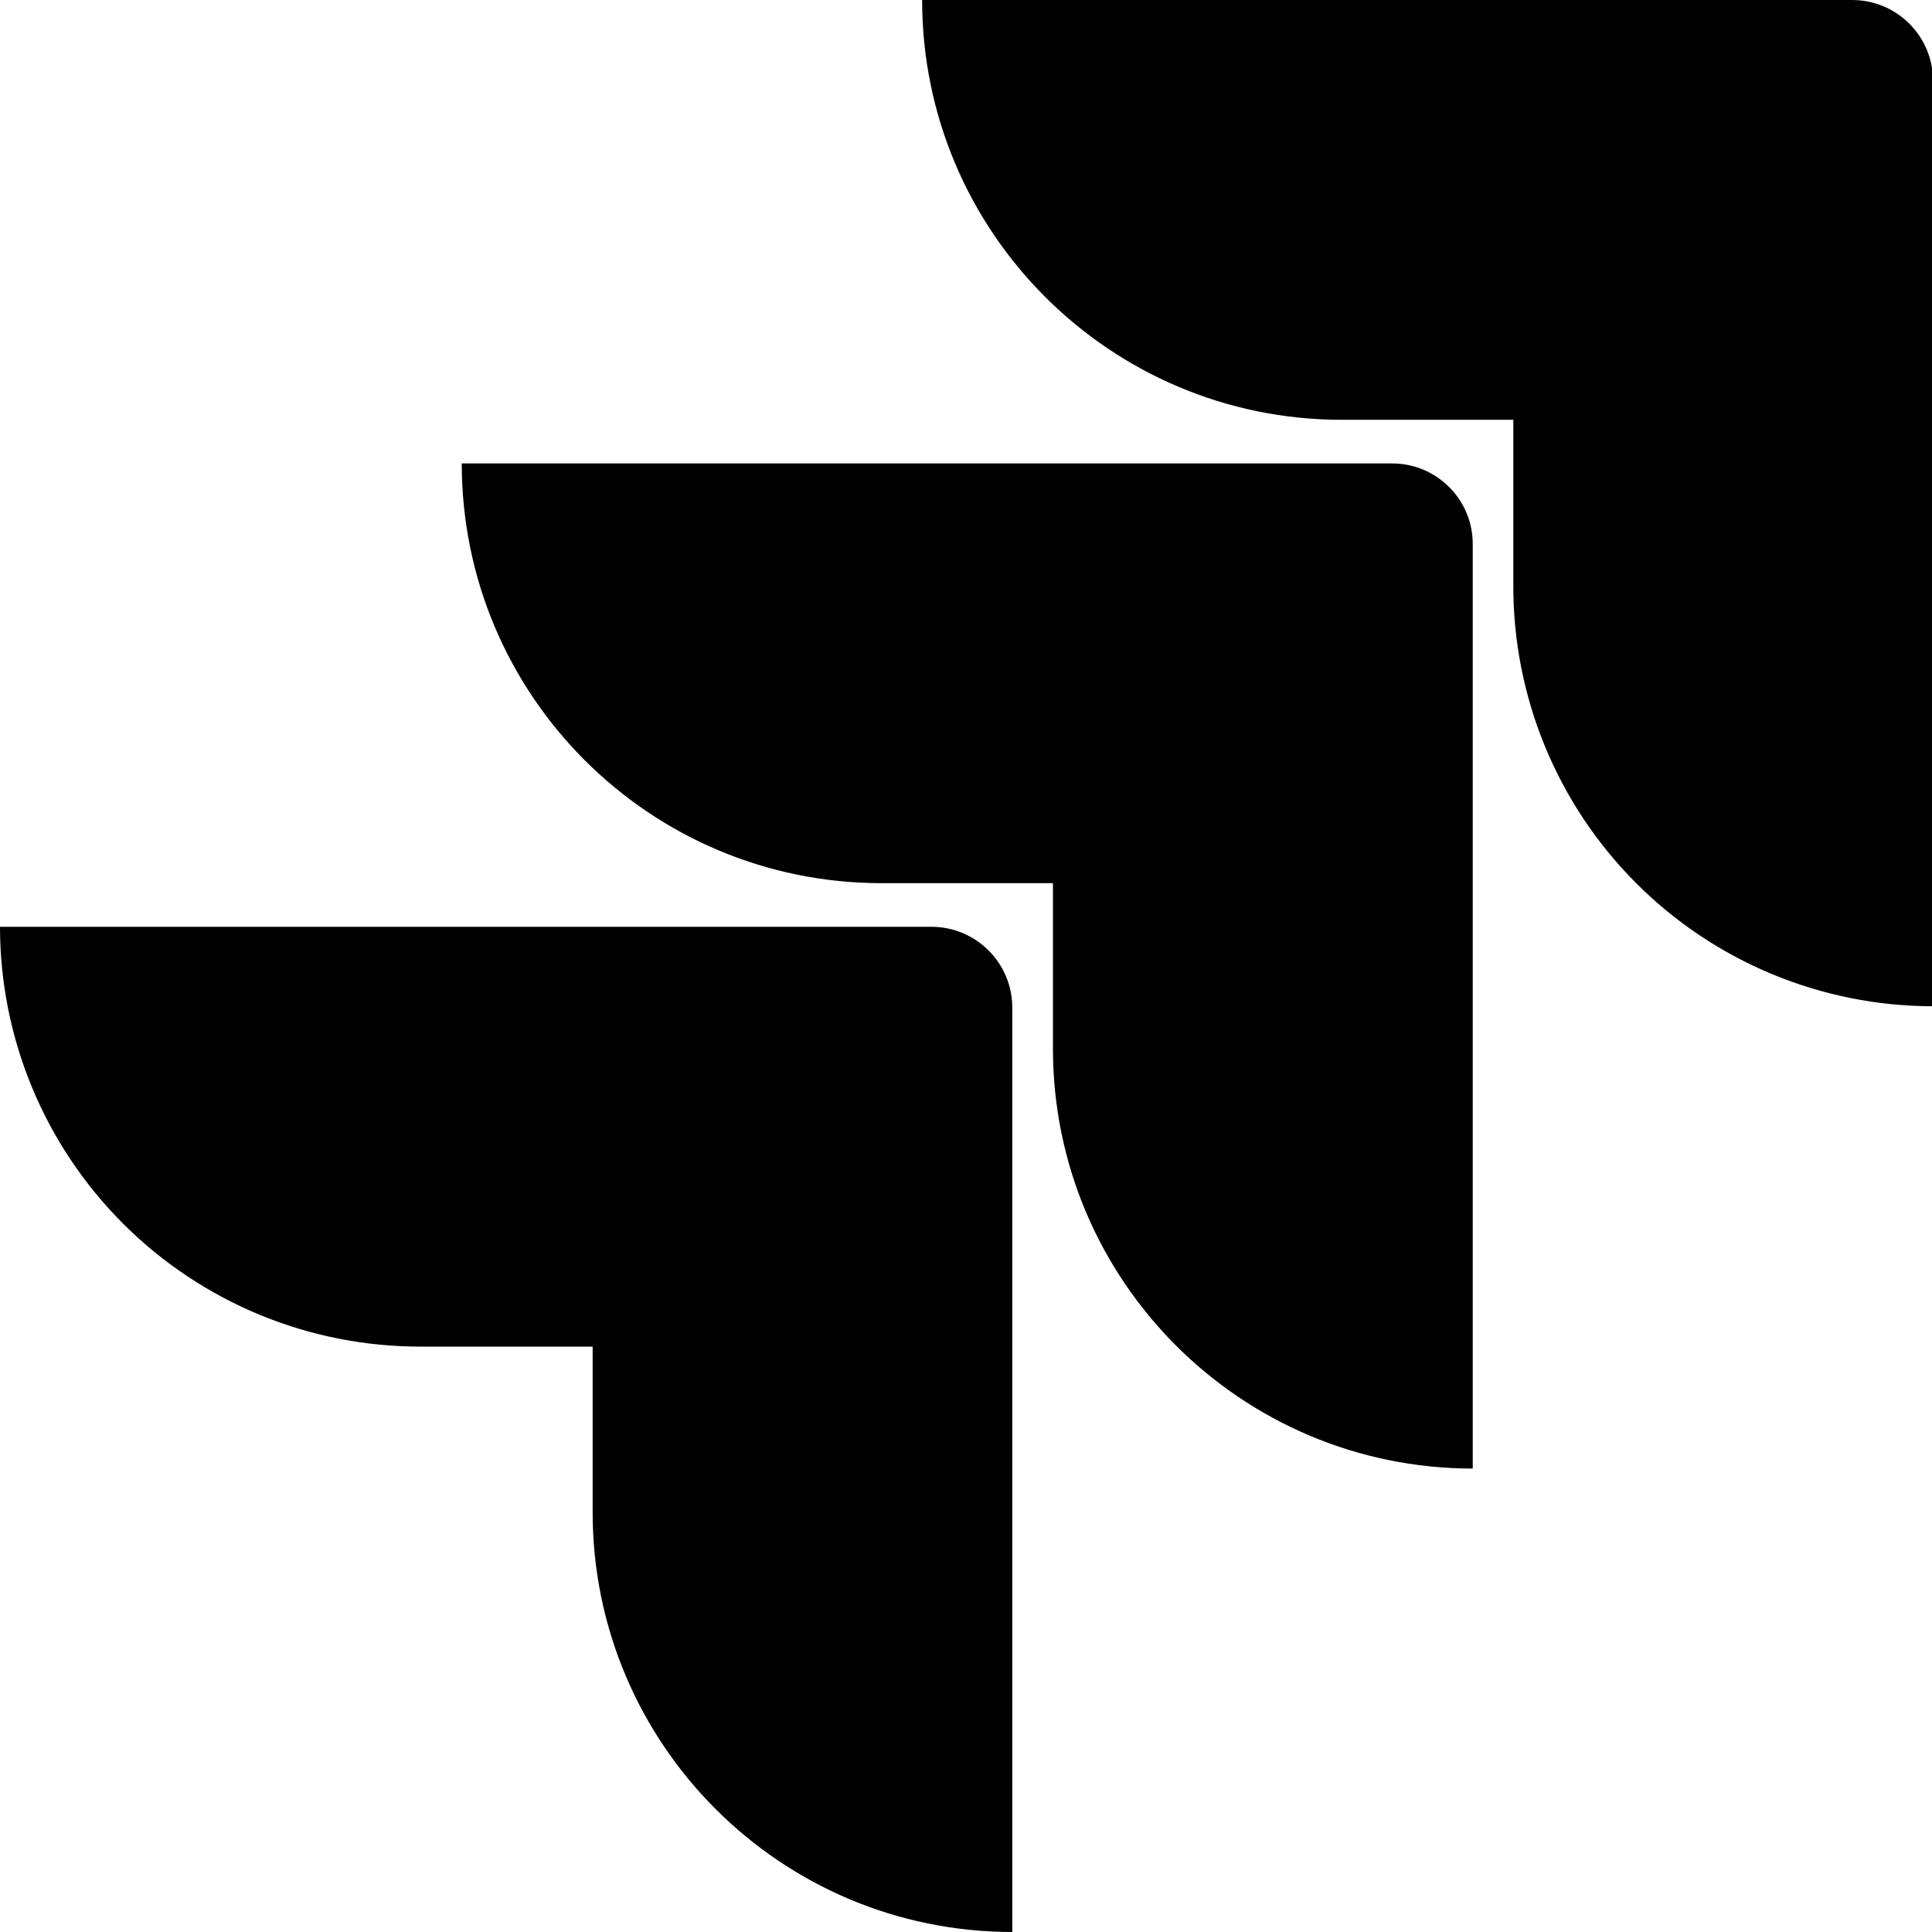
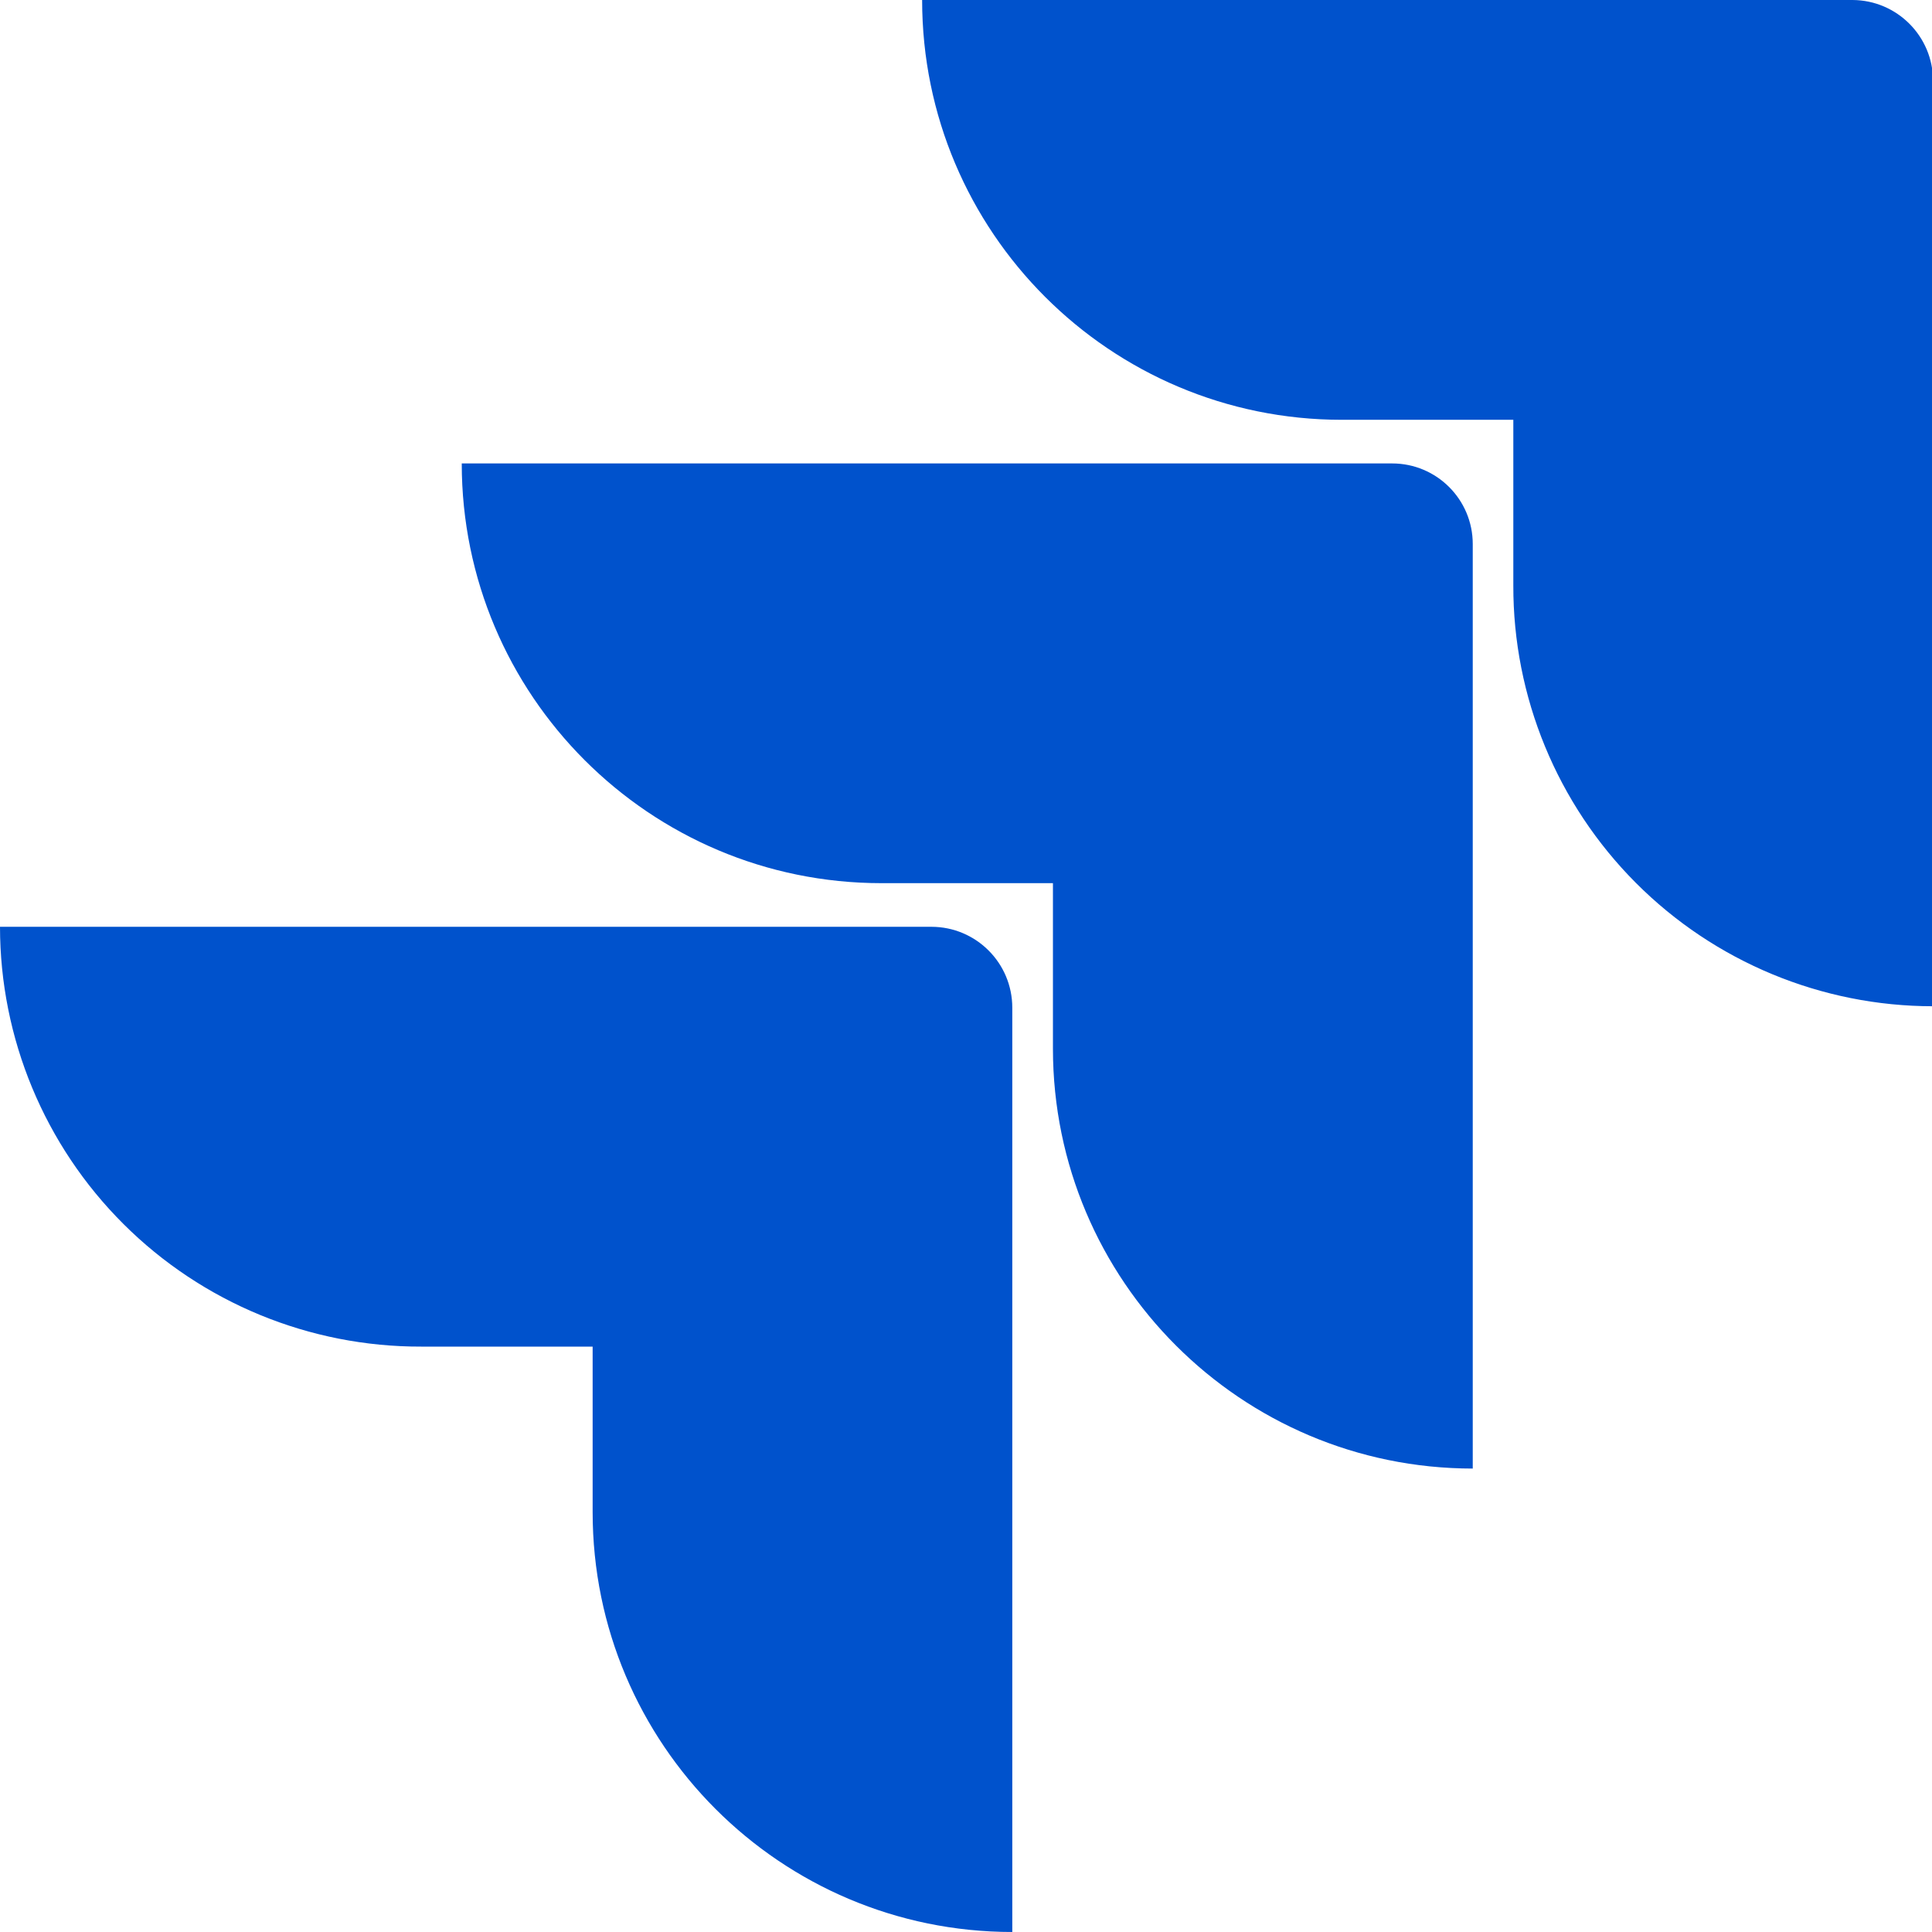
- <svg xmlns="http://www.w3.org/2000/svg" viewBox="0 0 24 24" fill="currentColor">
+ <svg xmlns="http://www.w3.org/2000/svg" viewBox="0 0 24 24" fill="#0052CC">
  <path d="M11.571 11.513H0a5.218 5.218 0 0 0 5.232 5.215h2.13v2.057A5.215 5.215 0 0 0 12.575 24V12.518a1.005 1.005 0 0 0-1.005-1.005zm5.723-5.756H5.736a5.215 5.215 0 0 0 5.215 5.214h2.129v2.058a5.218 5.218 0 0 0 5.215 5.214V6.758a1.001 1.001 0 0 0-1.001-1.001zM23.013 0H11.455a5.215 5.215 0 0 0 5.215 5.215h2.129v2.057A5.215 5.215 0 0 0 24.013 12.5V1.005A1.005 1.005 0 0 0 23.013 0z" />
</svg>
